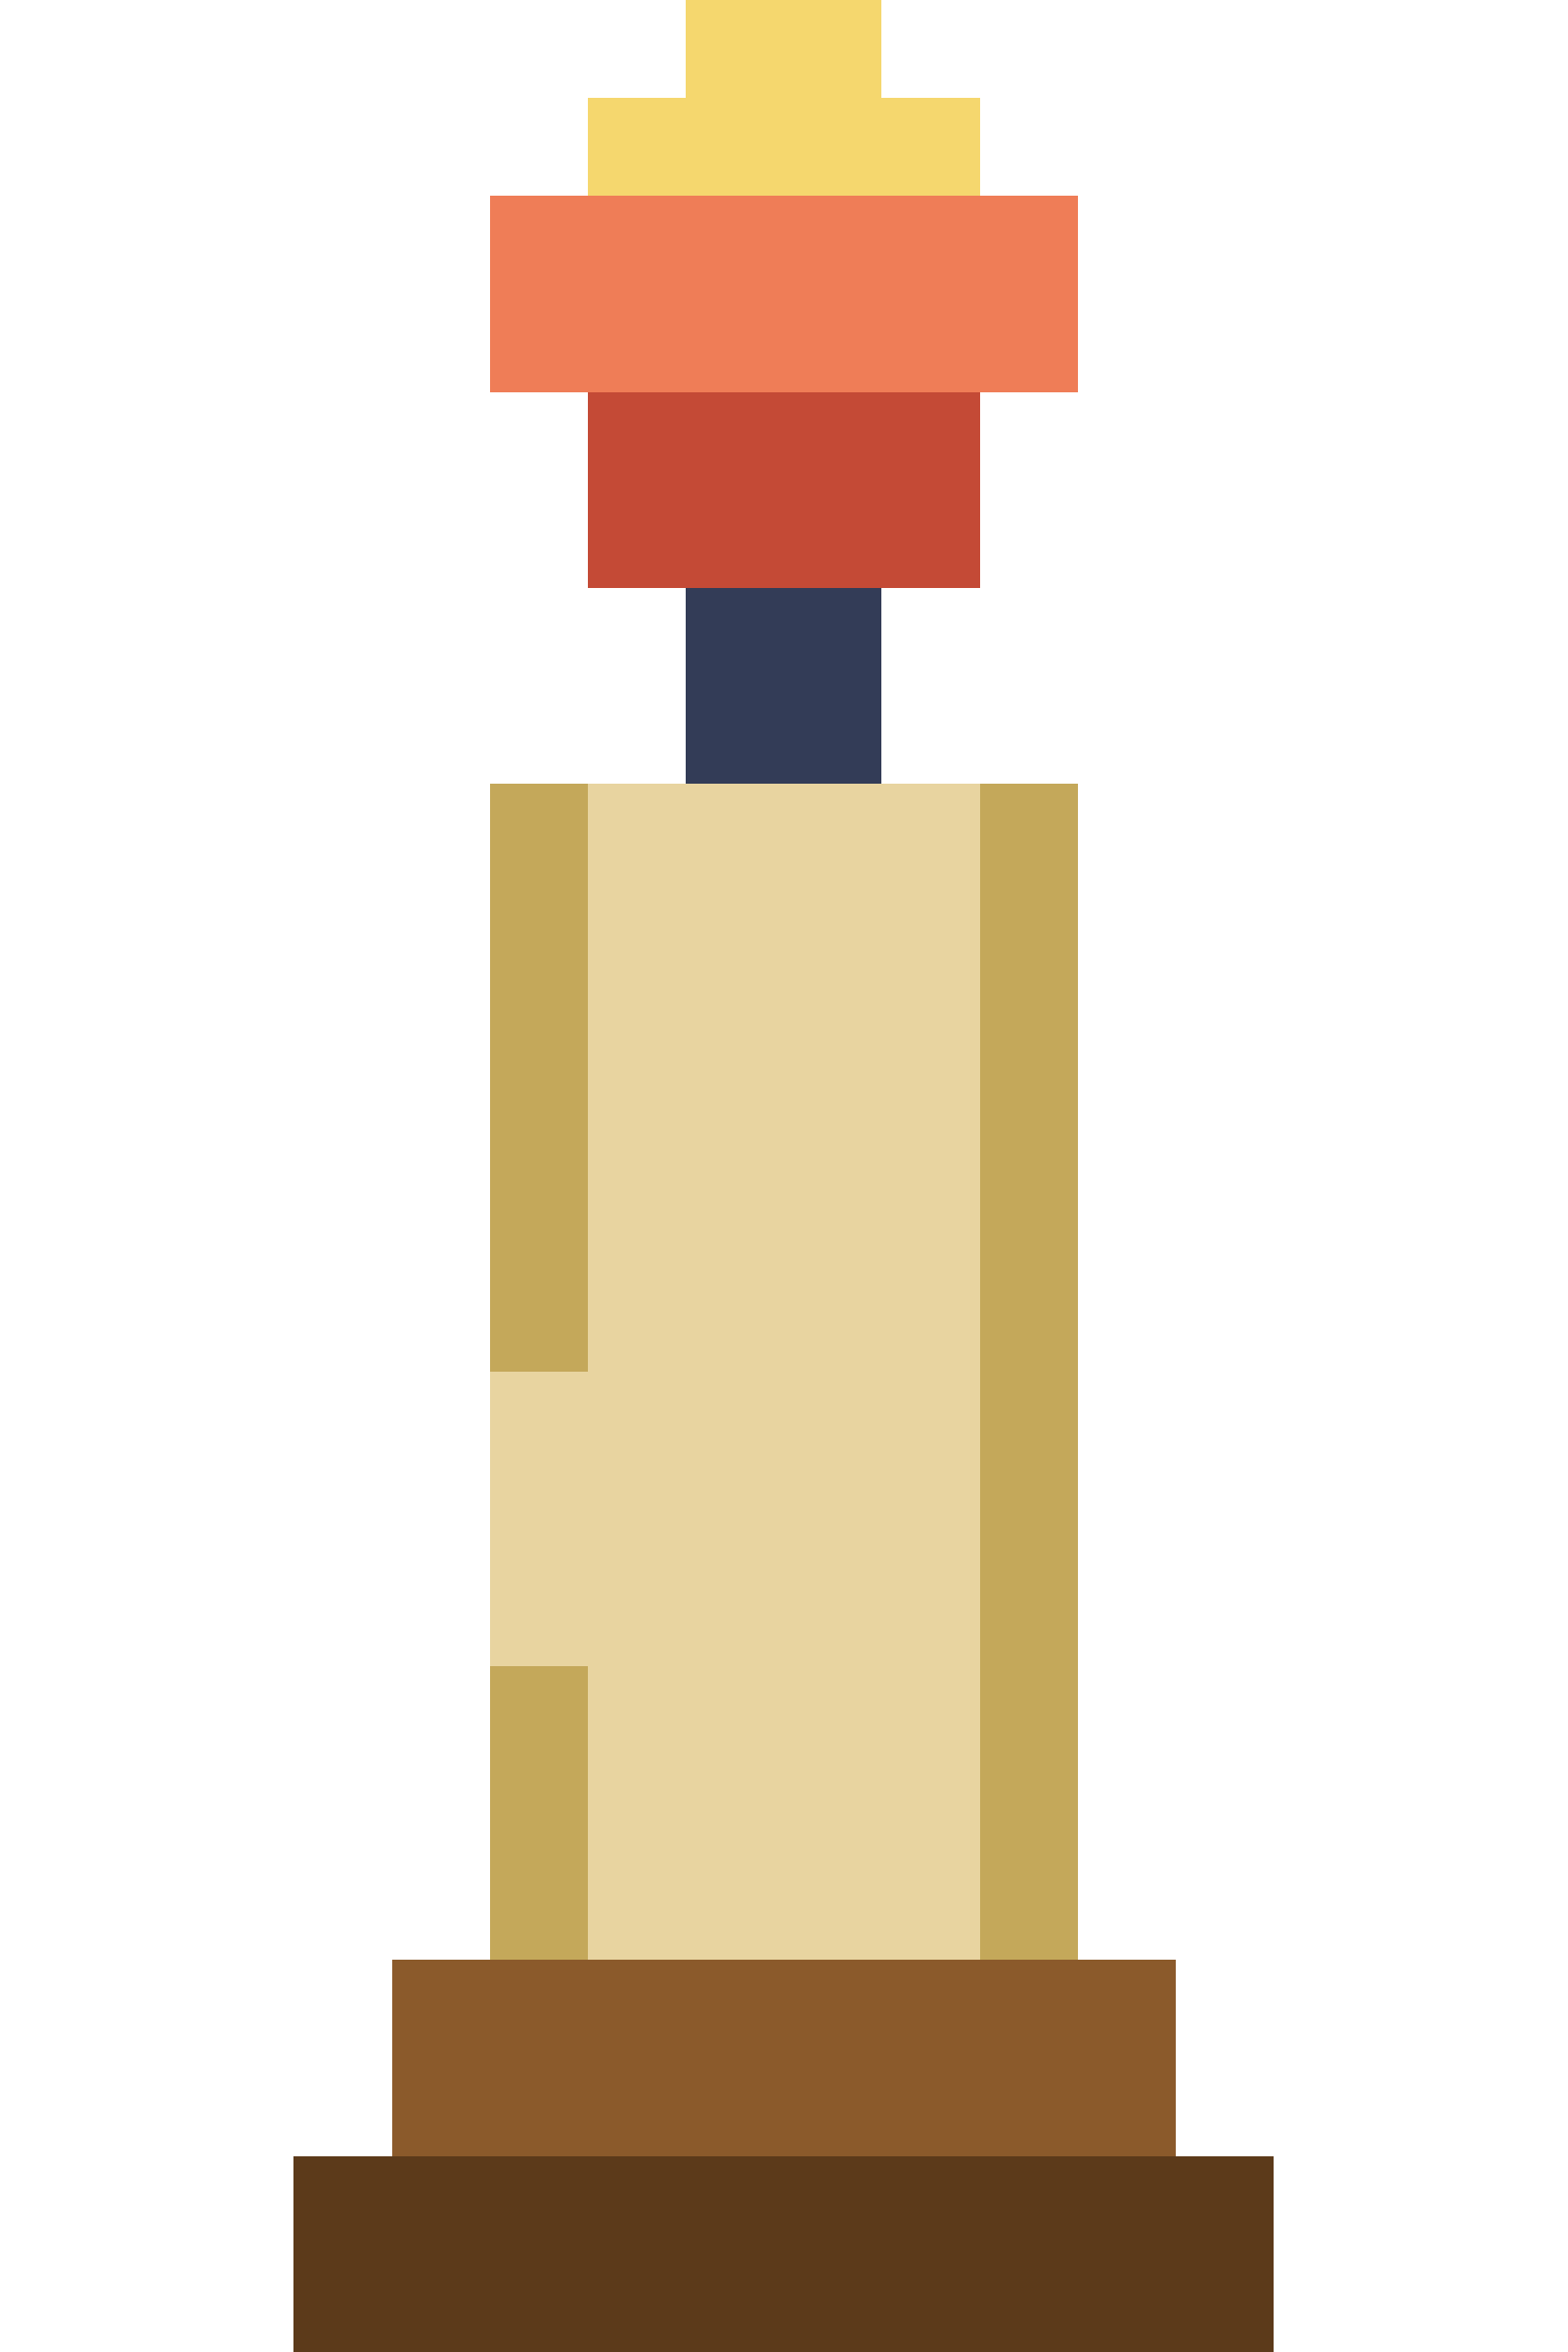
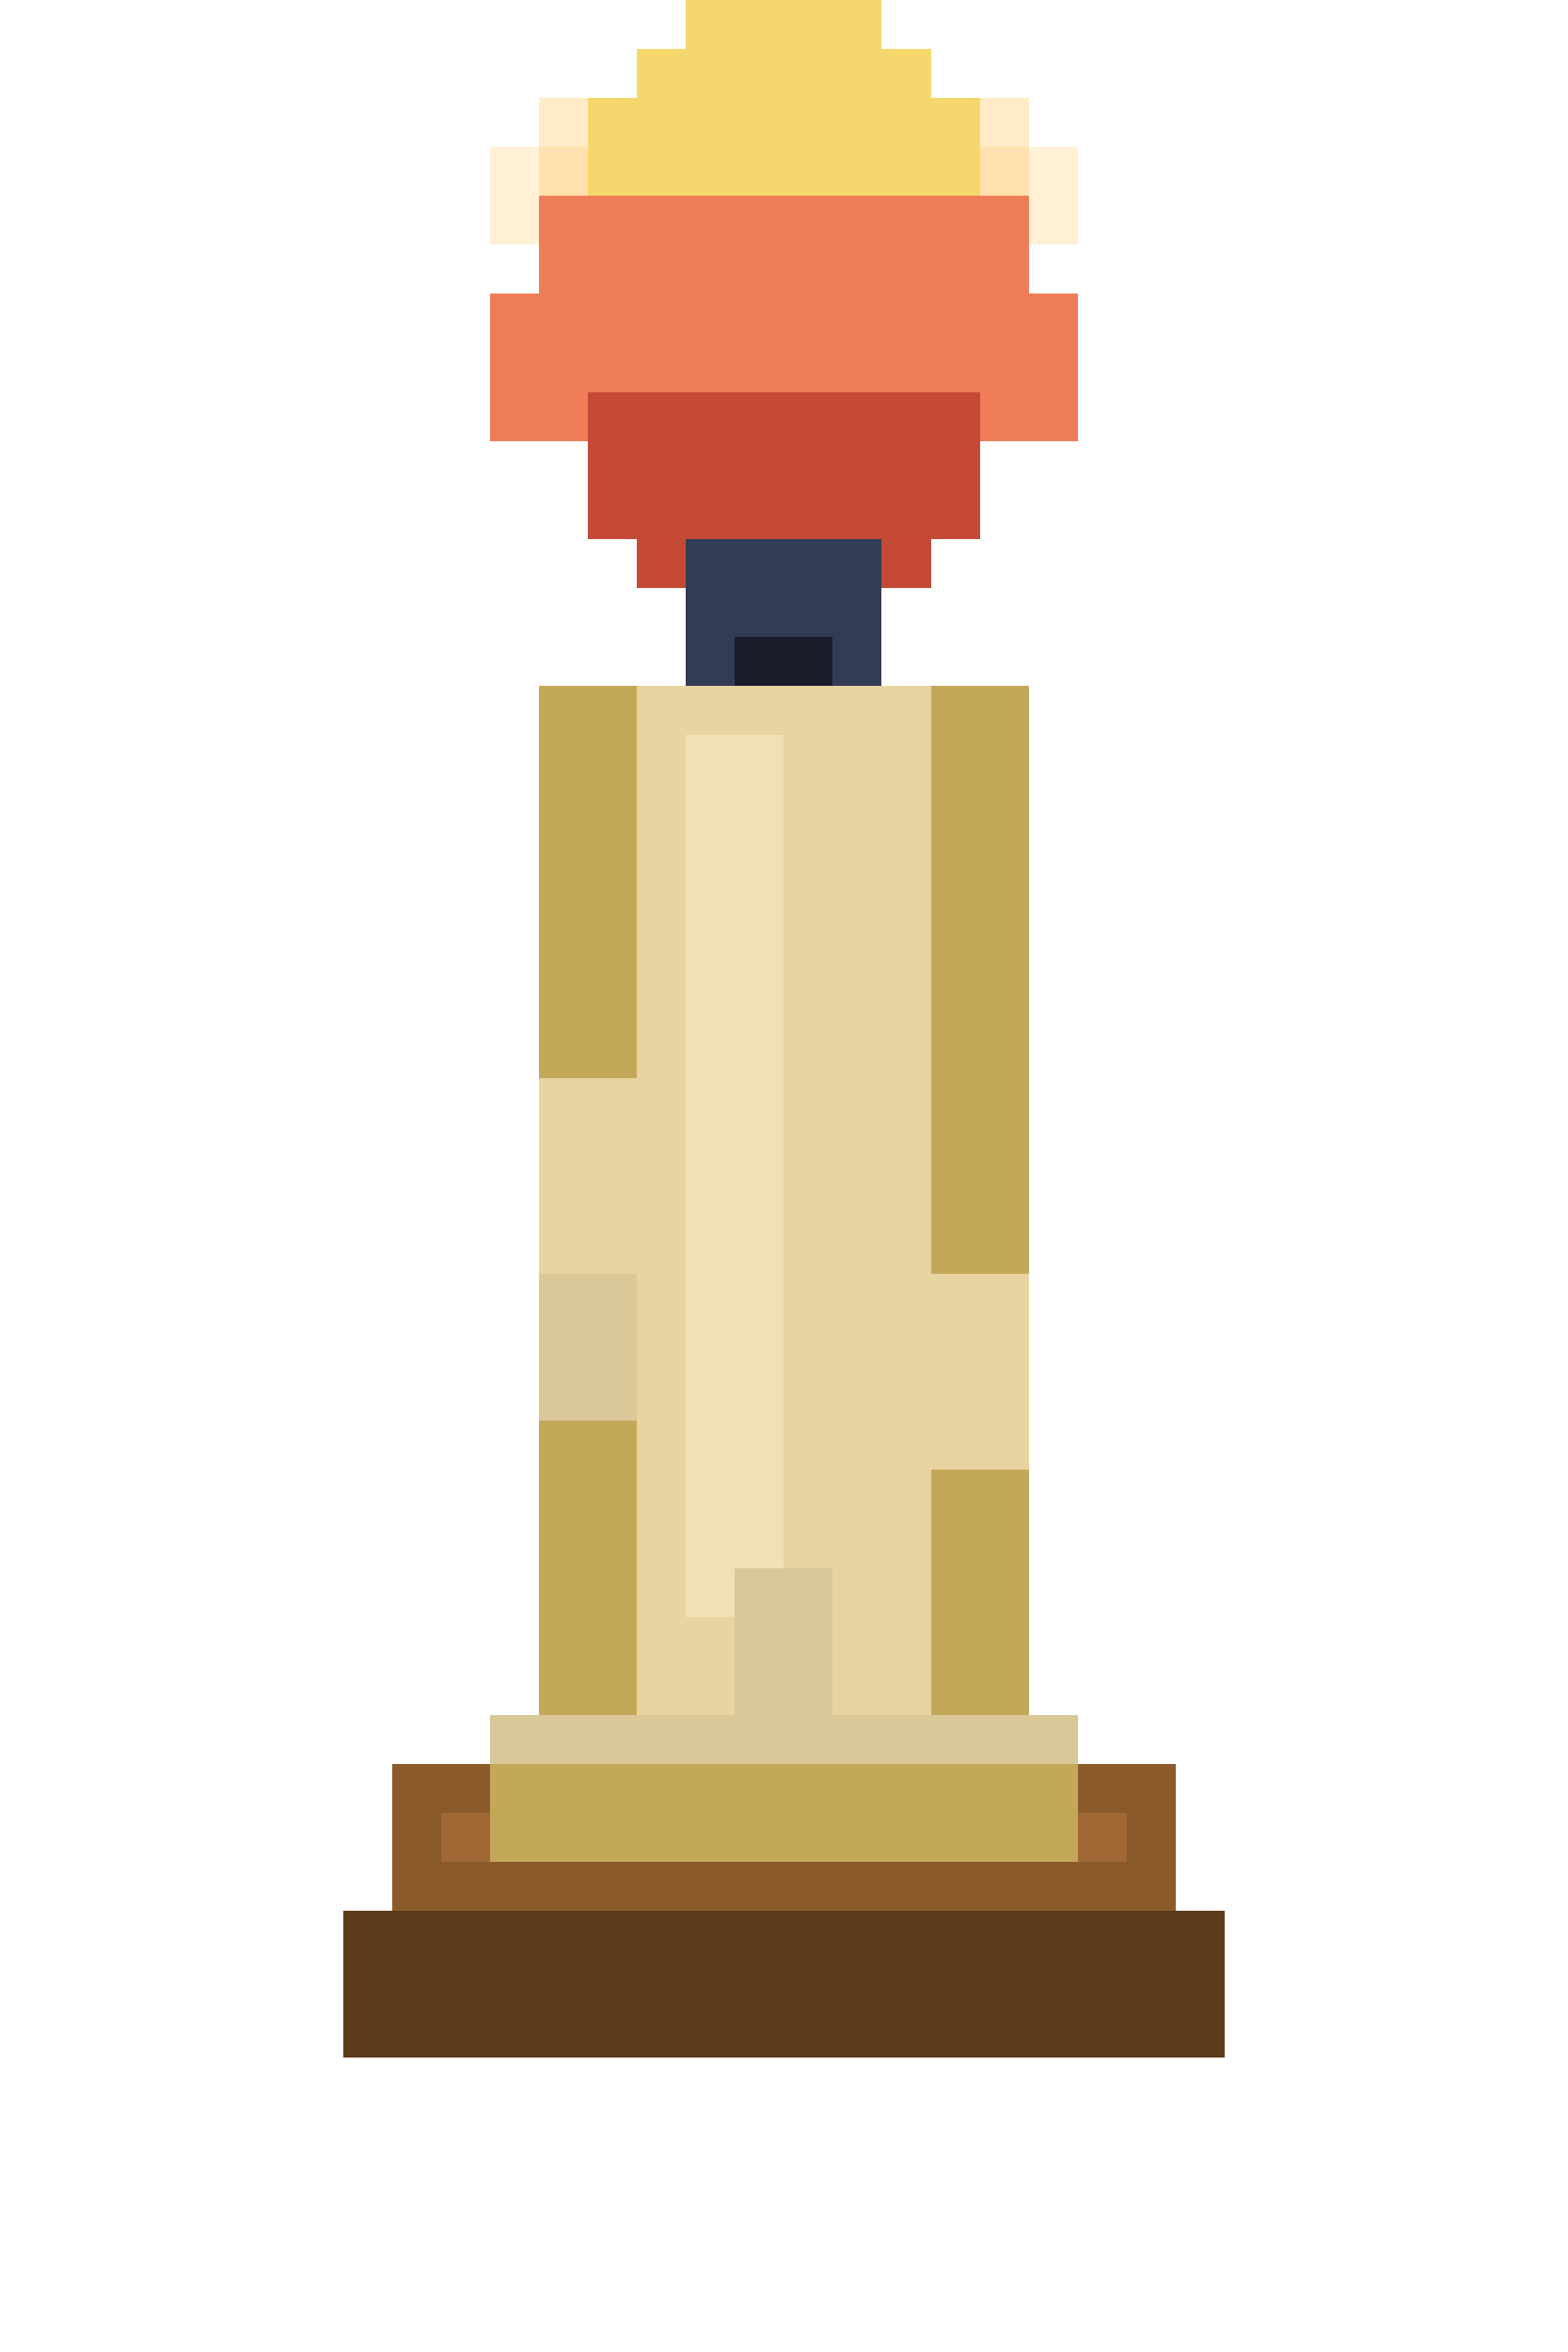
- <svg xmlns="http://www.w3.org/2000/svg" viewBox="0 0 16 24" shape-rendering="crispEdges">
-   <rect x="7" y="0" width="2" height="2" fill="#f5d76e" />
-   <rect x="6" y="1" width="4" height="2" fill="#f5d76e" />
-   <rect x="5" y="2" width="6" height="2" fill="#ef7d57" />
-   <rect x="6" y="4" width="4" height="2" fill="#c44a36" />
-   <rect x="7" y="6" width="2" height="2" fill="#333c57" />
-   <rect x="5" y="8" width="6" height="12" fill="#e8d4a0" />
-   <rect x="5" y="8" width="1" height="12" fill="#c4a85a" />
-   <rect x="10" y="8" width="1" height="12" fill="#c4a85a" />
-   <rect x="5" y="14" width="1" height="3" fill="#e8d4a0" />
-   <rect x="4" y="20" width="8" height="4" fill="#8b5a2b" />
-   <rect x="3" y="22" width="10" height="2" fill="#5c3a1a" />
+ <svg xmlns="http://www.w3.org/2000/svg" viewBox="0 0 32 48" shape-rendering="crispEdges">
+   <rect x="11" y="2" width="10" height="2" fill="#ffcd75" opacity="0.4" />
+   <rect x="10" y="3" width="12" height="2" fill="#ffcd75" opacity="0.3" />
+   <rect x="14" y="0" width="4" height="2" fill="#f5d76e" />
+   <rect x="13" y="1" width="6" height="2" fill="#f5d76e" />
+   <rect x="12" y="2" width="8" height="3" fill="#f5d76e" />
+   <rect x="11" y="4" width="10" height="4" fill="#ef7d57" />
+   <rect x="10" y="6" width="12" height="3" fill="#ef7d57" />
+   <rect x="12" y="8" width="8" height="3" fill="#c44a36" />
+   <rect x="13" y="10" width="6" height="2" fill="#c44a36" />
+   <rect x="14" y="11" width="4" height="3" fill="#333c57" />
+   <rect x="15" y="13" width="2" height="2" fill="#1a1c2c" />
+   <rect x="11" y="14" width="10" height="22" fill="#e8d4a0" />
+   <rect x="11" y="14" width="2" height="22" fill="#c4a85a" />
+   <rect x="19" y="14" width="2" height="22" fill="#c4a85a" />
+   <rect x="14" y="15" width="2" height="18" fill="#f0e0b8" />
+   <rect x="11" y="22" width="2" height="5" fill="#e8d4a0" />
+   <rect x="11" y="26" width="2" height="3" fill="#dac898" />
+   <rect x="19" y="26" width="2" height="4" fill="#e8d4a0" />
+   <rect x="15" y="32" width="2" height="4" fill="#dac898" />
+   <rect x="10" y="35" width="12" height="2" fill="#dac898" />
+   <rect x="8" y="36" width="16" height="6" fill="#8b5a2b" />
+   <rect x="7" y="39" width="18" height="3" fill="#5c3a1a" />
+   <rect x="9" y="37" width="14" height="1" fill="#a06835" />
+   <rect x="10" y="36" width="12" height="2" fill="#c4a85a" />
</svg>
